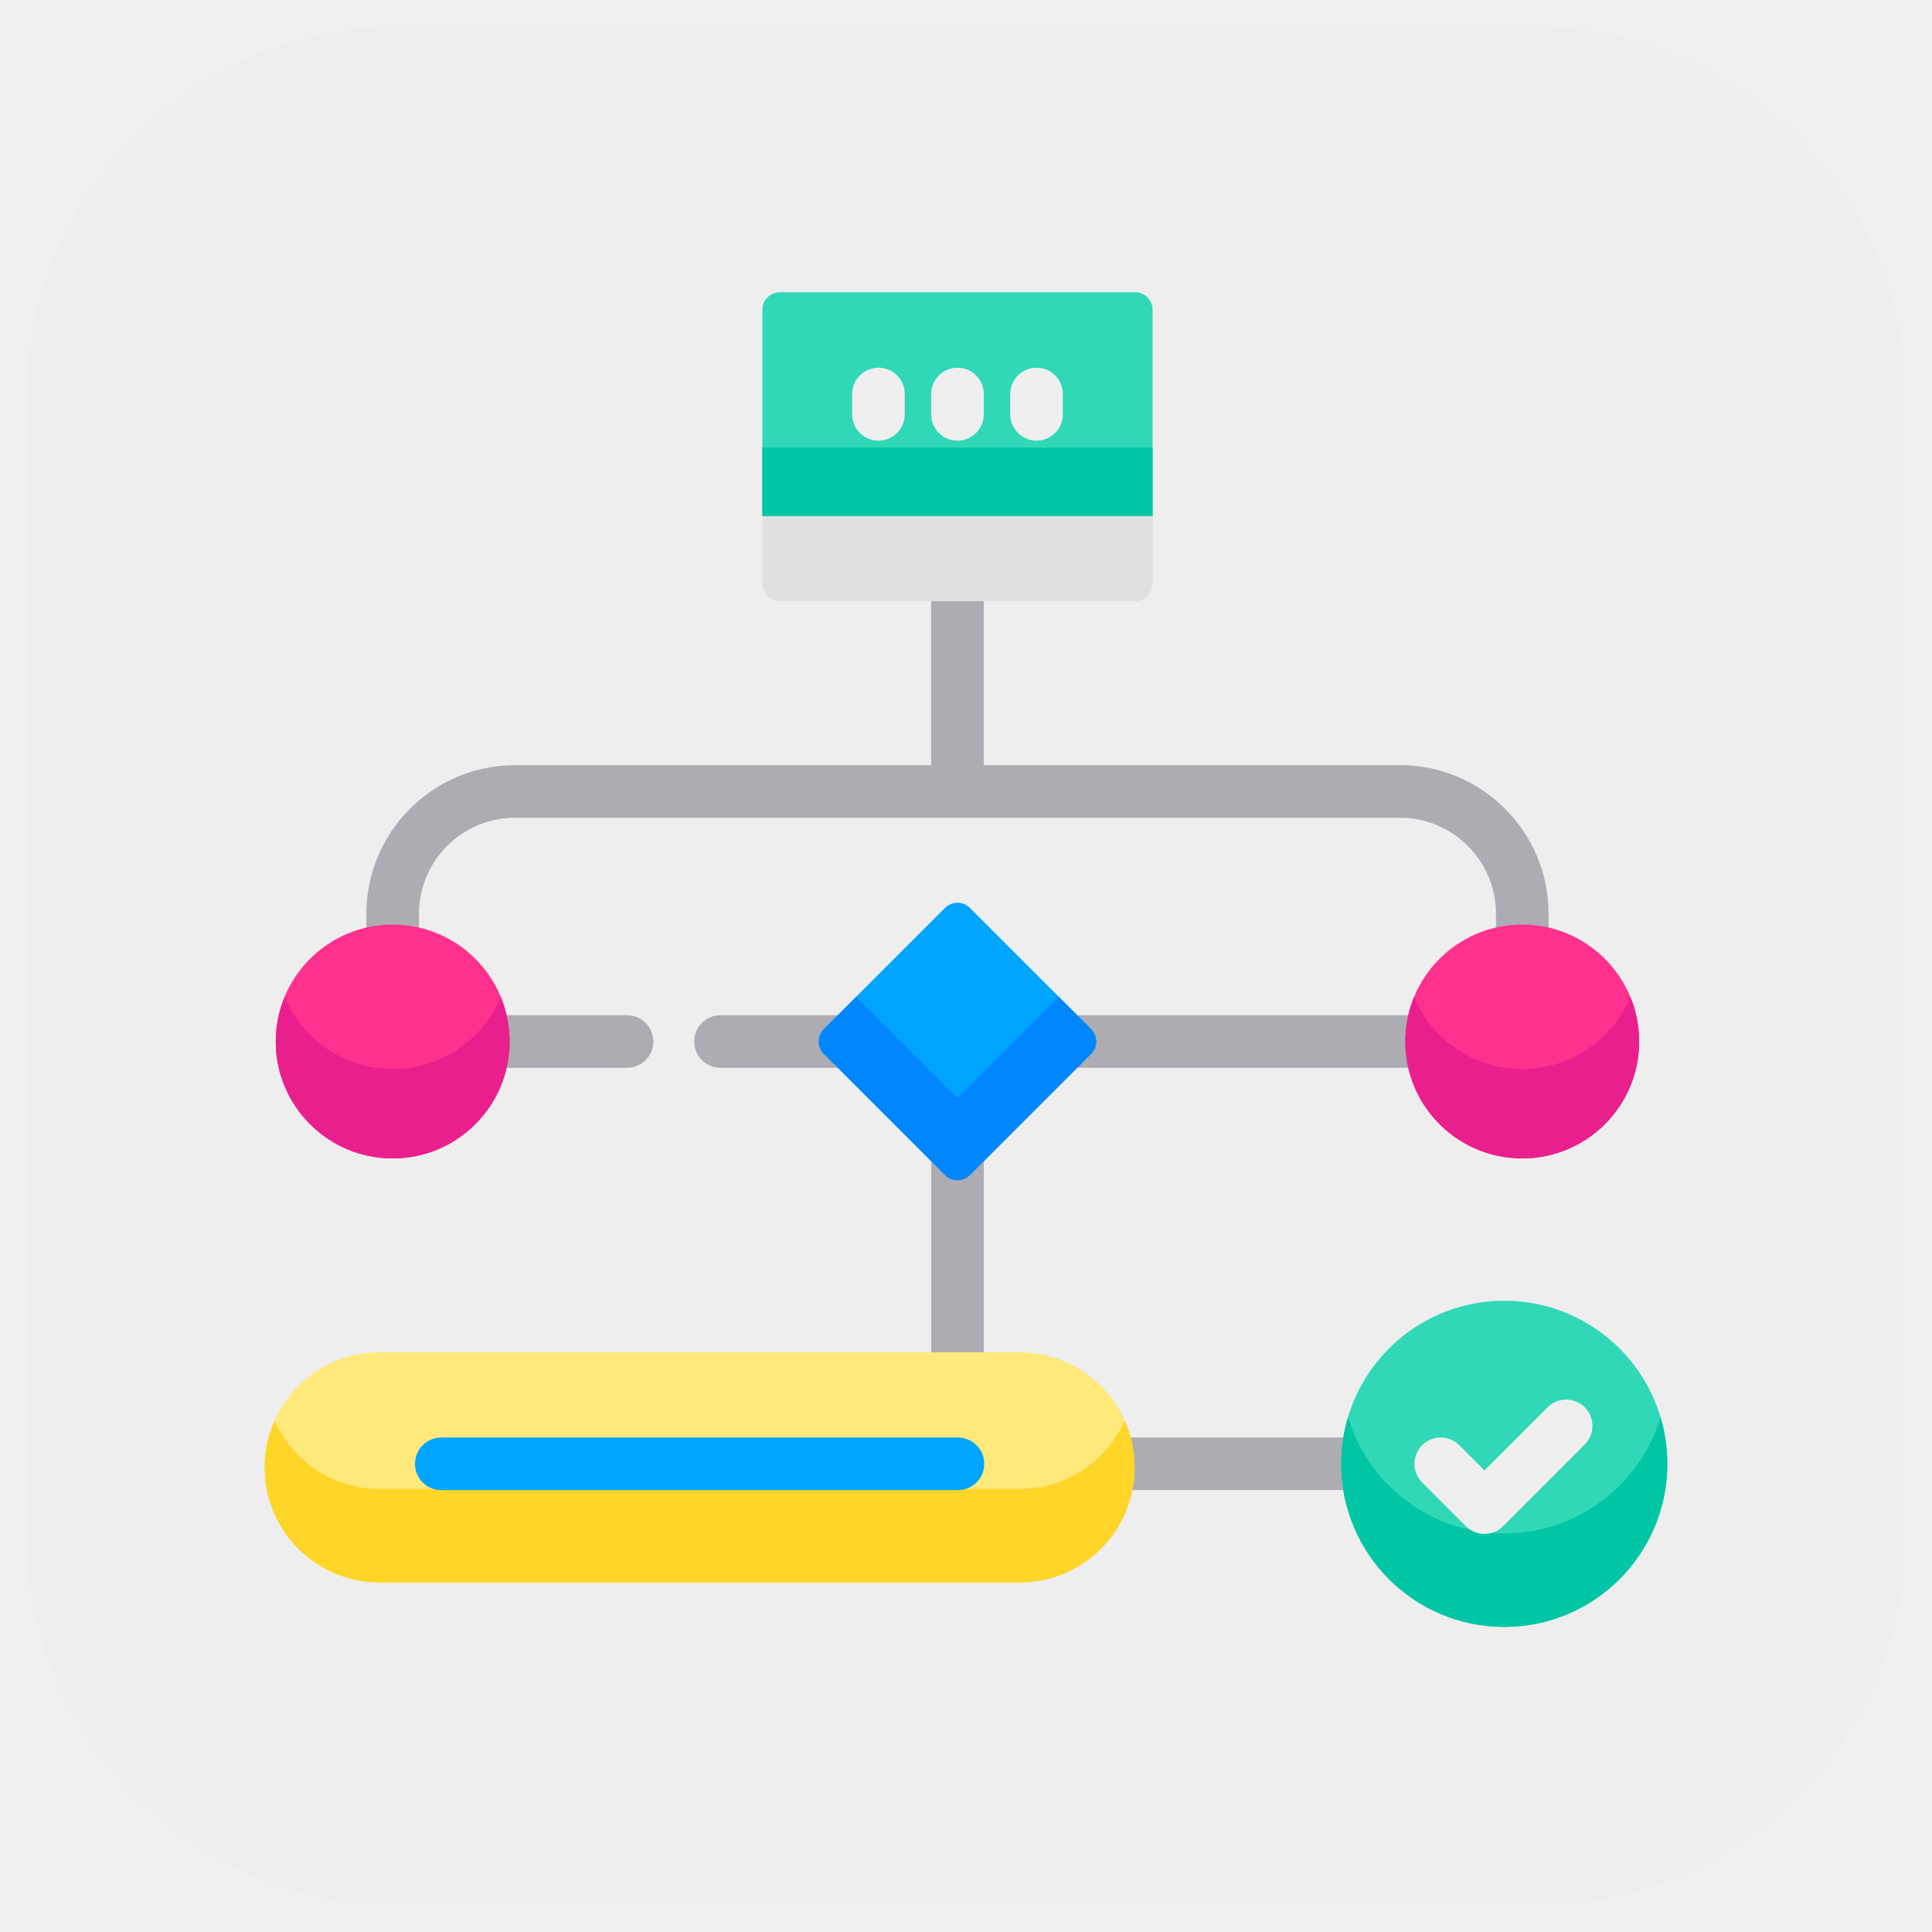
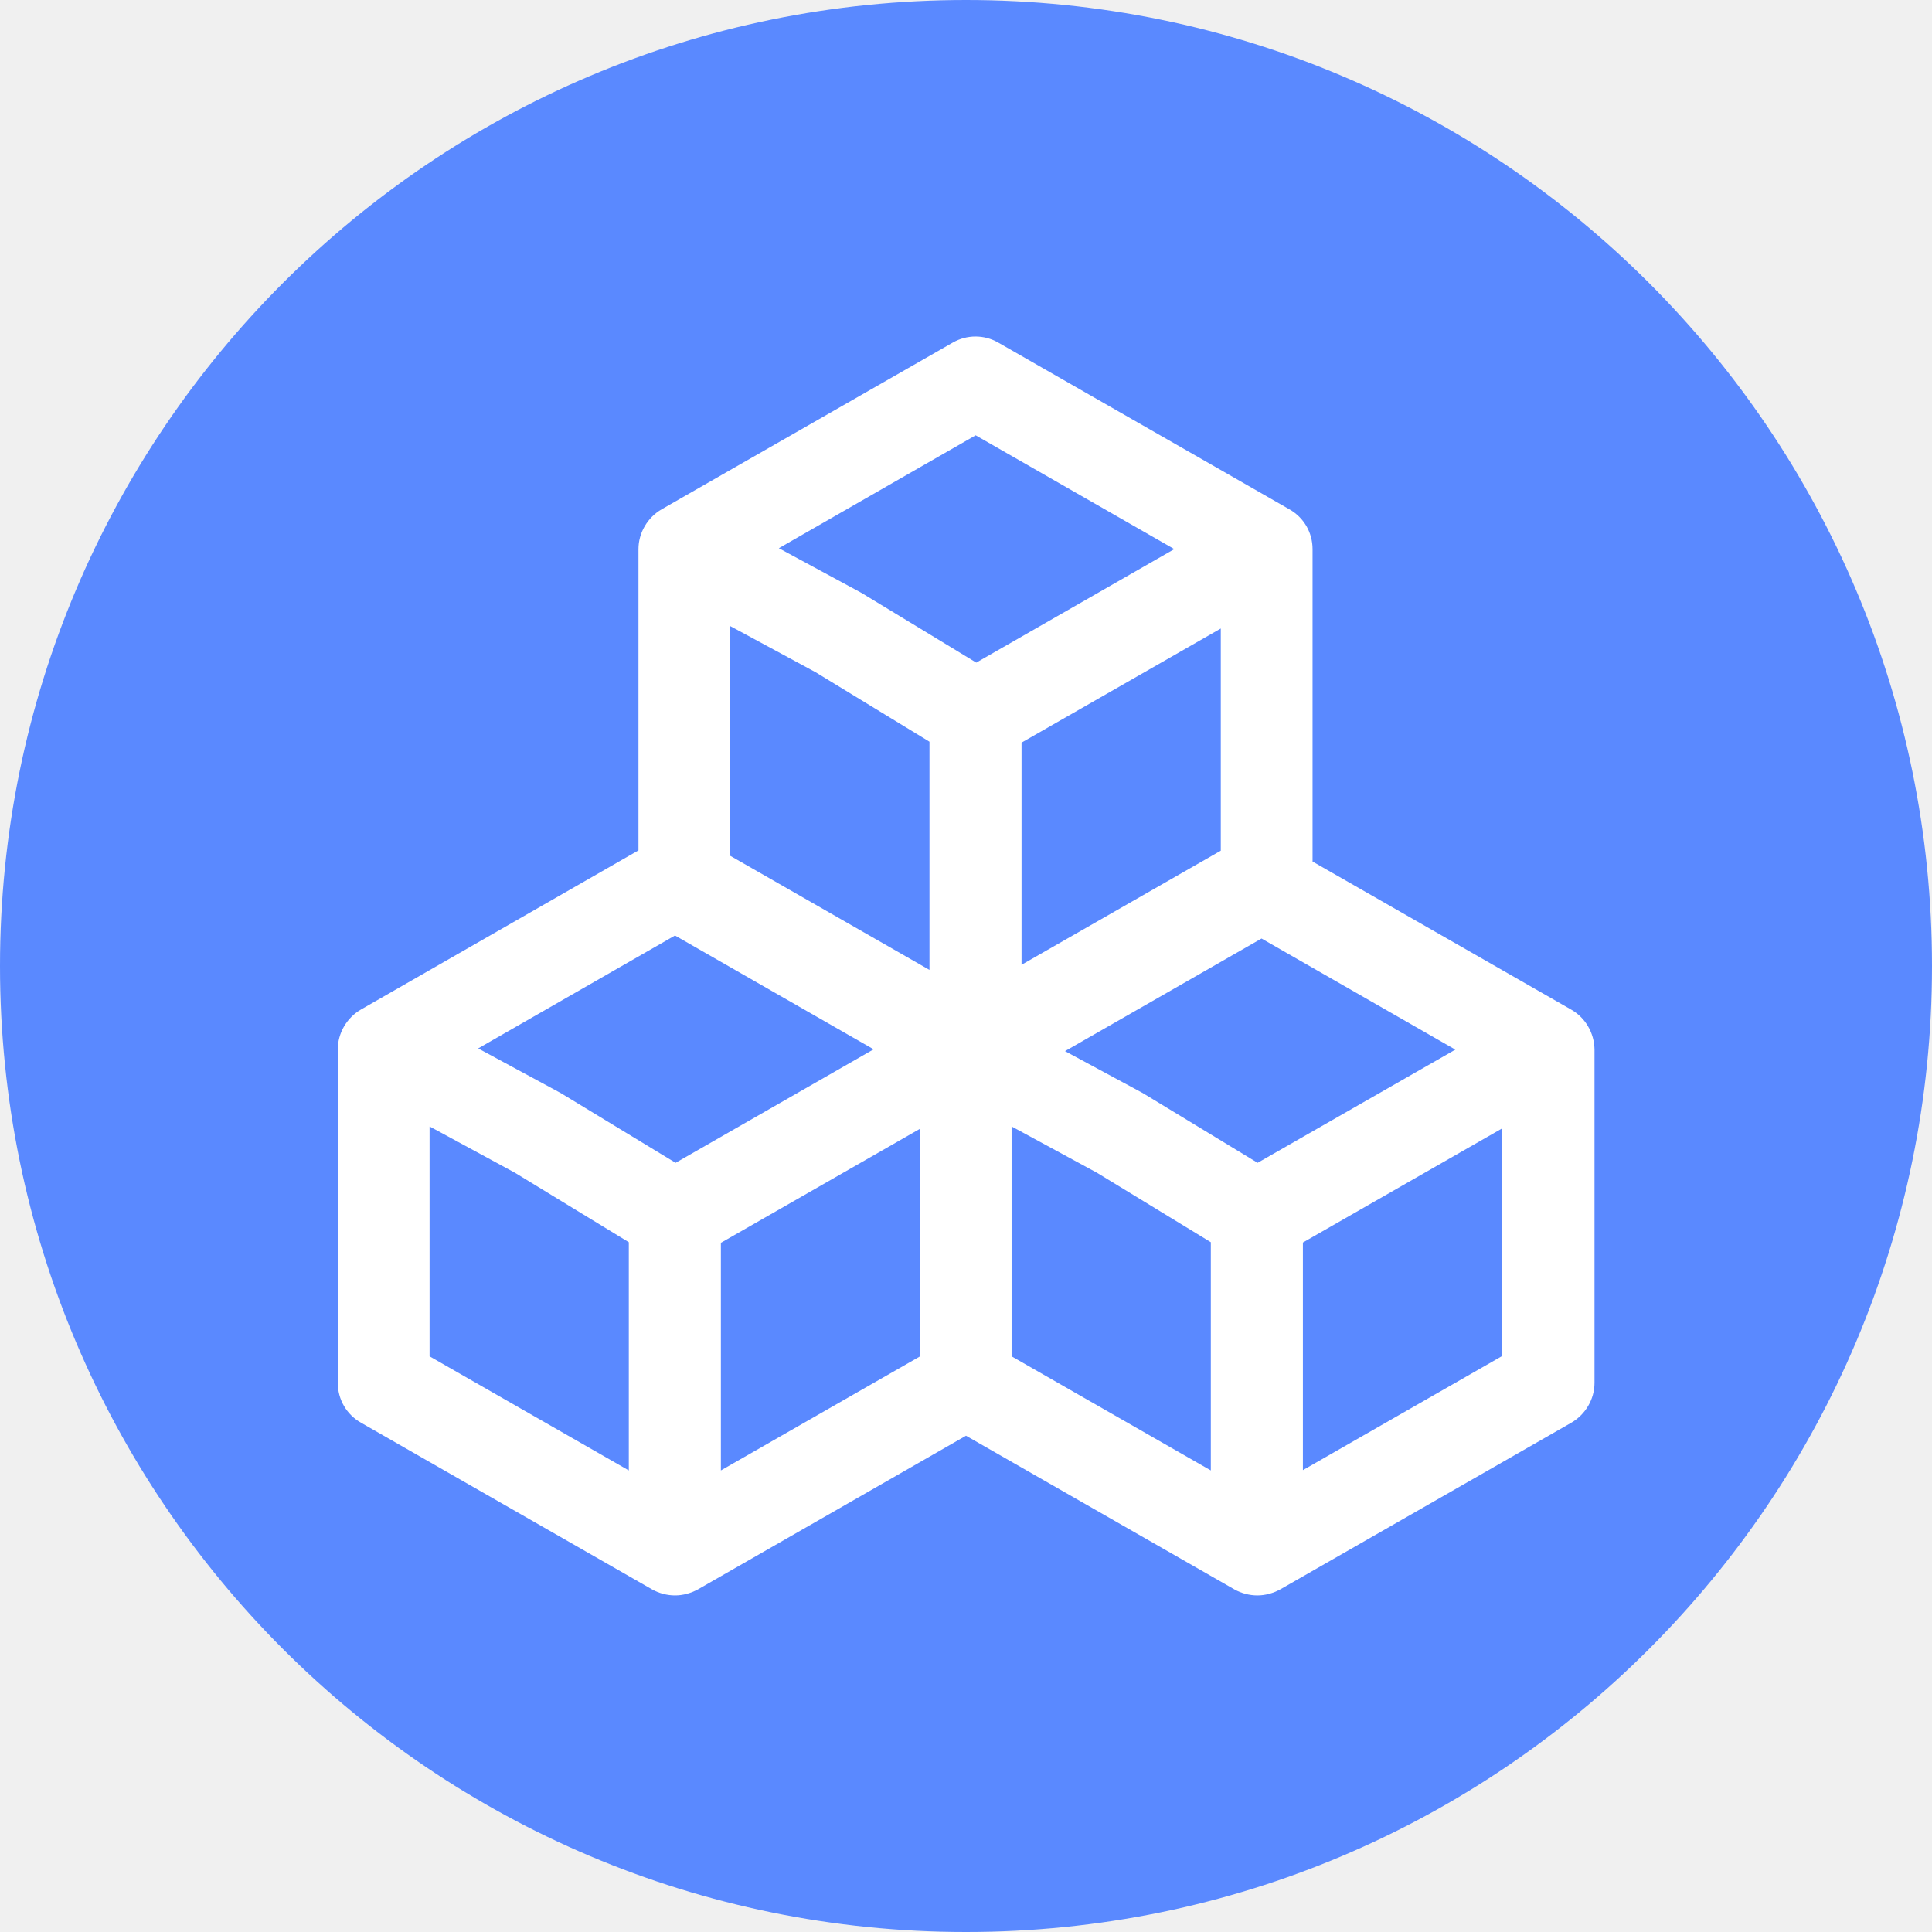
- <svg xmlns="http://www.w3.org/2000/svg" height="73" viewBox="0 0 73 73" width="73">
-   <g fill="none" fill-rule="nonzero">
-     <rect fill="#eee" height="71" rx="14" stroke-width="2" width="71" x="1" y="1" />
-     <g transform="translate(10 11)">
-       <g fill="#adacb2" transform="translate(3.830078 9.730469)">
-         <path d="m39.066 8.182h-15.725v-7.098c0-.549-.445-.994-.994-.994-.549 0-.994.445-.994.994v7.098h-15.725c-3.096 0-5.615 2.519-5.615 5.615v1.729c0 .549.445.994.994.994s.994-.445.994-.994v-1.73c0-2 1.627-3.628 3.628-3.628h33.437c2 0 3.628 1.627 3.628 3.628v1.994c0 .549.445.994.994.994.549 0 .994-.445.994-.994v-1.995c-0-3.096-2.519-5.615-5.616-5.615z" />
-         <path d="m40.491 19.617h-14.376c-.549 0-.994-.445-.994-.994 0-.549.445-.994.994-.994h14.376c.549 0 .994.445.994.994-0.0.549-.445.994-.994.994z" />
-         <path d="m9.861 19.617h-5.41c-.549 0-.994-.445-.994-.994 0-.549.445-.994.994-.994h5.41c.549 0 .994.445.994.994 0 .549-.445.994-.994.994z" />
-         <path d="m18.43 19.617h-5.035c-.549 0-.994-.445-.994-.994 0-.549.445-.994.994-.994h5.035c.549 0 .994.445.994.994 0 .549-.445.994-.994.994z" />
-         <path d="m22.348 32.686c-.549 0-.994-.445-.994-.994v-9.408c0-.549.445-.994.994-.994.549 0 .994.445.994.994v9.408c0 .549-.445.994-.994.994z" />
-         <path d="m37.959 35.573h-10.554c-.549 0-.994-.445-.994-.994 0-.549.445-.994.994-.994h10.554c.549 0 .994.445.994.994-0.0.549-.445.994-.994.994z" />
-       </g>
-       <path d="m33.55 8.5h-14.745v-7.795c0-.366.297-.662.662-.662h13.42c.366 0 .662.297.662.662z" fill="#30d8b8" />
-       <path d="m33.55 8.5-7.373 1.082-7.372-1.082v-2.587h14.745z" fill="#00c6a5" />
-       <path d="m32.888 11.716h-13.42c-.366 0-.662-.297-.662-.662v-2.553h14.745v2.553c-0.0.366-.297.662-.663.662z" fill="#e0e0e3" />
-       <g fill="#efefef" transform="translate(22.15234 2.794922)">
-         <path d="m7.012 2.855c-.549 0-.994-.445-.994-.994v-.768c0-.549.445-.994.994-.994.549 0 .994.445.994.994v.768c0 .549-.445.994-.994.994z" />
-         <path d="m4.025 2.855c-.549 0-.994-.445-.994-.994v-.768c0-.549.445-.994.994-.994.549 0 .994.445.994.994v.768c-0.0.549-.445.994-.994.994z" />
-         <path d="m1.039 2.855c-.549 0-.994-.445-.994-.994v-.768c0-.549.445-.994.994-.994.549 0 .994.445.994.994v.768c-0.0.549-.445.994-.994.994z" />
-       </g>
-       <g fill="#ff318e">
-         <circle cx="4.838" cy="28.353" r="4.418" />
-         <circle cx="47.517" cy="28.353" r="4.418" />
-       </g>
-       <circle cx="46.838" cy="44.31" fill="#30d8b8" r="6.162" />
-       <path d="m25.709 33.401-4.58-4.58c-.259-.259-.259-.678 0-.937l4.58-4.58c.259-.259.678-.259.937 0l4.58 4.58c.259.259.259.678 0 .937l-4.58 4.58c-.259.259-.678.259-.937 0z" fill="#00a5ff" />
-       <g fill="#ea1f8e" transform="translate(.414062 26.60352)">
-         <path d="m8.841 1.751c0 2.439-1.978 4.416-4.418 4.416-2.439 0-4.418-1.977-4.418-4.416 0-.599.119-1.169.334-1.689.664 1.601 2.242 2.727 4.084 2.727 1.842 0 3.42-1.126 4.084-2.727.215.521.334 1.09.334 1.689z" />
-         <path d="m51.521 1.751c0 2.439-1.977 4.416-4.418 4.416-2.439 0-4.418-1.977-4.418-4.416 0-.599.119-1.169.334-1.689.664 1.601 2.242 2.727 4.084 2.727 1.842 0 3.42-1.126 4.084-2.727.215.521.334 1.09.334 1.689z" />
-       </g>
-       <path d="m31.226 28.822-4.579 4.579c-.259.259-.678.259-.937 0l-4.58-4.579c-.259-.259-.259-.678-0-.937l1.221-1.221 3.828 3.827 3.827-3.827 1.221 1.221c.259.259.259.678 0.0.937z" fill="#0087ff" />
-       <path d="m28.522 48.794h-24.173c-2.402 0-4.349-1.947-4.349-4.349s1.947-4.349 4.349-4.349h24.173c2.402 0 4.349 1.947 4.349 4.349 0 2.402-1.947 4.349-4.349 4.349z" fill="#ffe97b" />
-       <path d="m53 44.31c0 3.404-2.759 6.163-6.161 6.163-3.404 0-6.163-2.759-6.163-6.163 0-.614.09-1.207.257-1.766.759 2.541 3.115 4.395 5.905 4.395 2.789 0 5.145-1.854 5.904-4.395.167.559.257 1.153.257 1.766z" fill="#00c6a5" />
-       <path d="m32.871 44.446c0 1.2-.486 2.287-1.273 3.074-.787.787-1.875 1.275-3.075 1.275h-24.173c-2.402 0-4.349-1.948-4.349-4.349 0-.628.134-1.226.374-1.766.677 1.521 2.202 2.581 3.975 2.581h24.173c1.2 0 2.288-.486 3.075-1.273.375-.375.681-.817.9-1.308.24.541.374 1.138.374 1.766z" fill="#ffd527" />
-       <path d="m46.09 46.957c-.263 0-.516-.105-.703-.291l-1.653-1.653c-.388-.388-.388-1.017 0-1.405.388-.388 1.017-.388 1.405-0l.951.951 2.384-2.384c.388-.388 1.017-.388 1.405-0.0.388.388.388 1.017 0 1.405l-3.087 3.087c-.186.186-.439.291-.703.291z" fill="#efefef" />
-       <path d="m26.196 45.304h-19.522c-.549 0-.994-.445-.994-.994 0-.549.445-.994.994-.994h19.522c.549 0 .994.445.994.994-0.0.549-.445.994-.994.994z" fill="#00a5ff" />
-     </g>
-   </g>
+ <svg xmlns="http://www.w3.org/2000/svg" t="1717122727673" class="icon" viewBox="0 0 1024 1024" version="1.1" p-id="40993" width="200" height="200">
+   <path d="M1024 512c0 282.72-229.28 512-512 512S0 794.72 0 512 229.28 0 512 0s512 229.28 512 512" fill="#5A89FF" p-id="40994" />
+   <path d="M832.64 535.04l-136.96-78.4V291.04c0-8.8-4.64-16.8-12.32-21.12l-154.24-88.32c-7.52-4.32-16.64-4.32-24.16 0l-154.24 88.32c-7.52 4.32-12.32 12.48-12.32 21.12v159.68l-147.04 84.32c-7.52 4.32-12.32 12.48-12.32 21.12v176.8c0 8.8 4.64 16.8 12.32 21.12l154.24 88.32c3.68 2.08 8 3.2 12.16 3.2s8.32-1.12 12.16-3.2L512 760.96l142.24 81.44c3.68 2.08 8 3.2 12.16 3.2s8.32-1.12 12.16-3.2l154.24-88.32c7.52-4.32 12.32-12.48 12.32-21.12V556.16c-0.16-8.64-4.8-16.8-12.48-21.12z m-166.08 81.28l-60.32-36.64c-0.32-0.16-0.8-0.48-1.12-0.64l-40.64-21.92 104.16-59.68 102.72 58.88-104.8 60zM432.32 356.32l60.32 36.8v120.96l-105.6-60.48v-121.76l45.28 24.48z m214.72 94.56l-105.6 60.48V393.6l105.6-60.48v117.76z m-289.28 44.96l105.28 60.32-104.96 60.16-60.32-36.64c-0.32-0.16-0.8-0.48-1.12-0.64l-43.2-23.36 104.32-59.84z m24.32 162.88l105.6-60.48v120.64l-105.6 60.48v-120.64z m135.04-428l105.28 60.32-104.96 60.16-60.32-36.64c-0.32-0.16-0.8-0.48-1.12-0.64l-43.2-23.36 104.32-59.84z m-289.28 366.4l45.12 24.48 60.32 36.8v120.96l-105.6-60.48v-121.76z m308.48 0l45.12 24.48 60.32 36.8v120.96l-105.6-60.48v-121.76z m154.24 182.08v-120.64l105.6-60.48v120.64l-105.6 60.48z" fill="#FFFFFF" p-id="40995" />
</svg>
